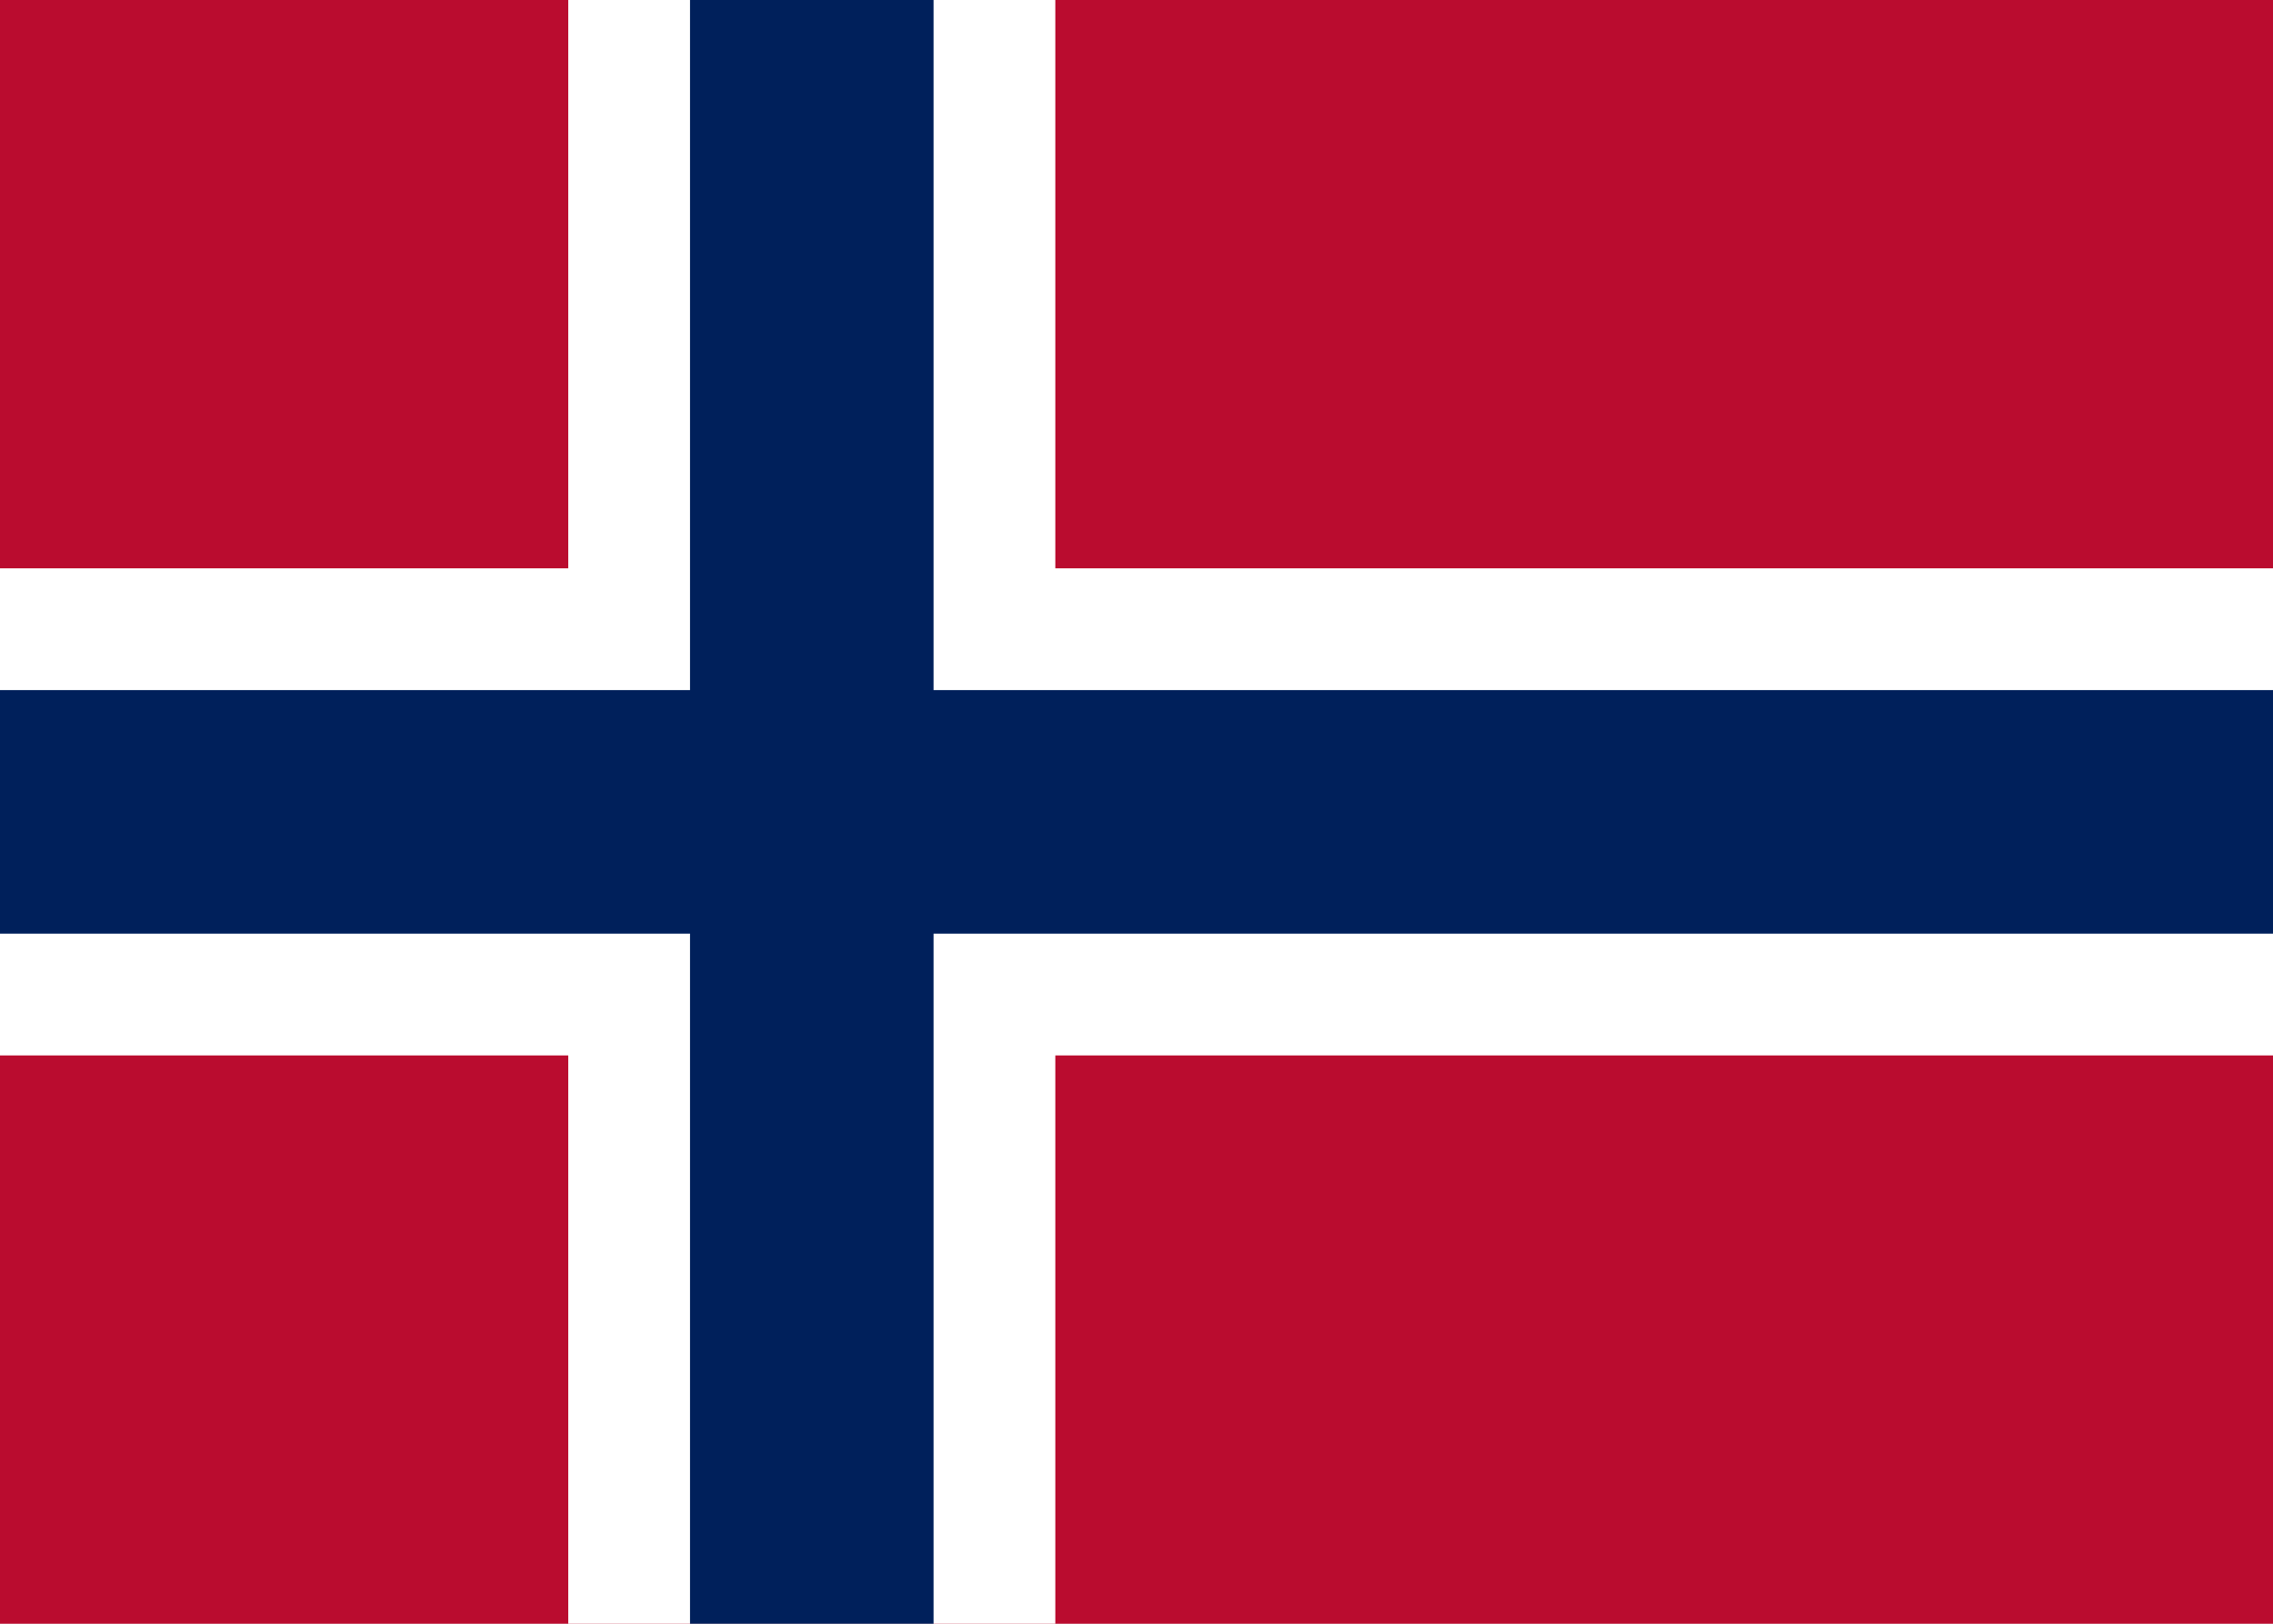
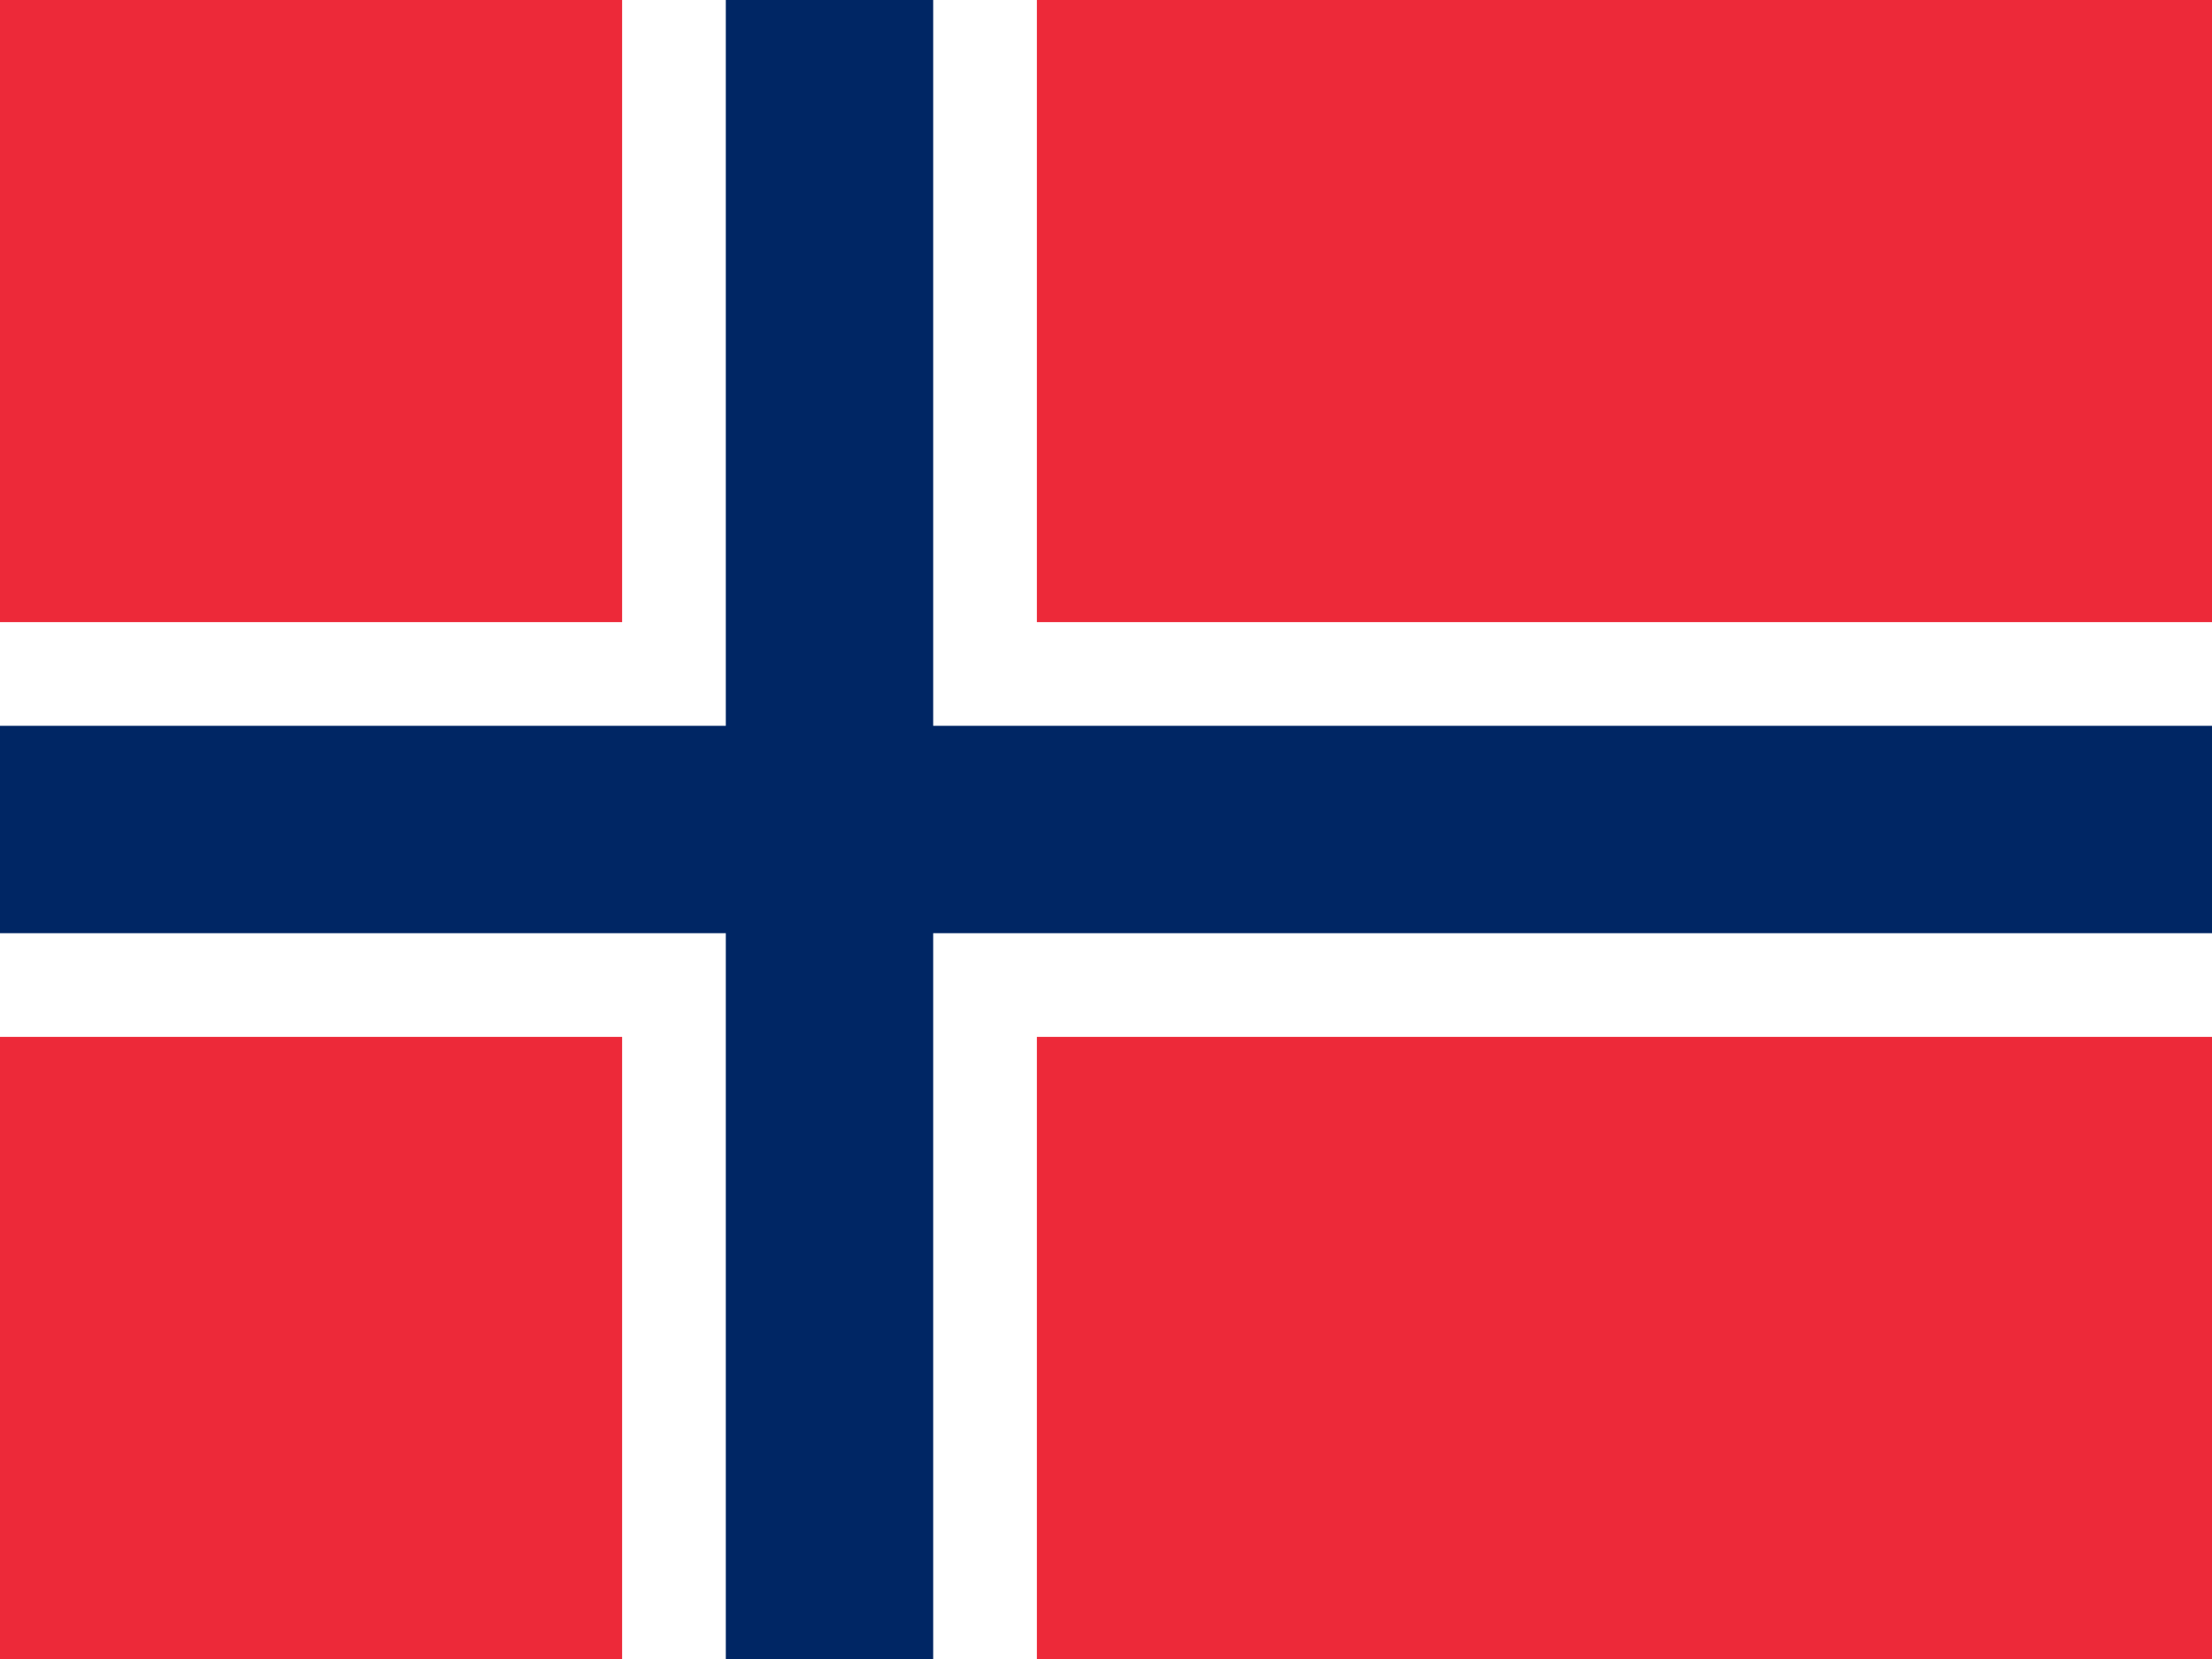
- <svg xmlns="http://www.w3.org/2000/svg" viewBox="0 0 28 20">
-   <rect width="28" height="20" fill="#ba0c2f" />
-   <path fill="#fff" d="M7 0h6v7h15v6H13v7H7v-7H0V7h7z" />
-   <path fill="#00205b" d="M8.5 0h3v8.5h16.5v3H11.5V20h-3v-8.5H0v-3h8.5z" />
+ <svg xmlns="http://www.w3.org/2000/svg" id="flag-icons-no" viewBox="0 0 640 480">
+   <path fill="#ed2939" d="M0 0h640v480H0z" />
+   <path fill="#fff" d="M180 0h120v480H180z" />
+   <path fill="#fff" d="M0 180h640v120H0z" />
+   <path fill="#002664" d="M210 0h60v480h-60z" />
+   <path fill="#002664" d="M0 210h640v60H0z" />
</svg>
